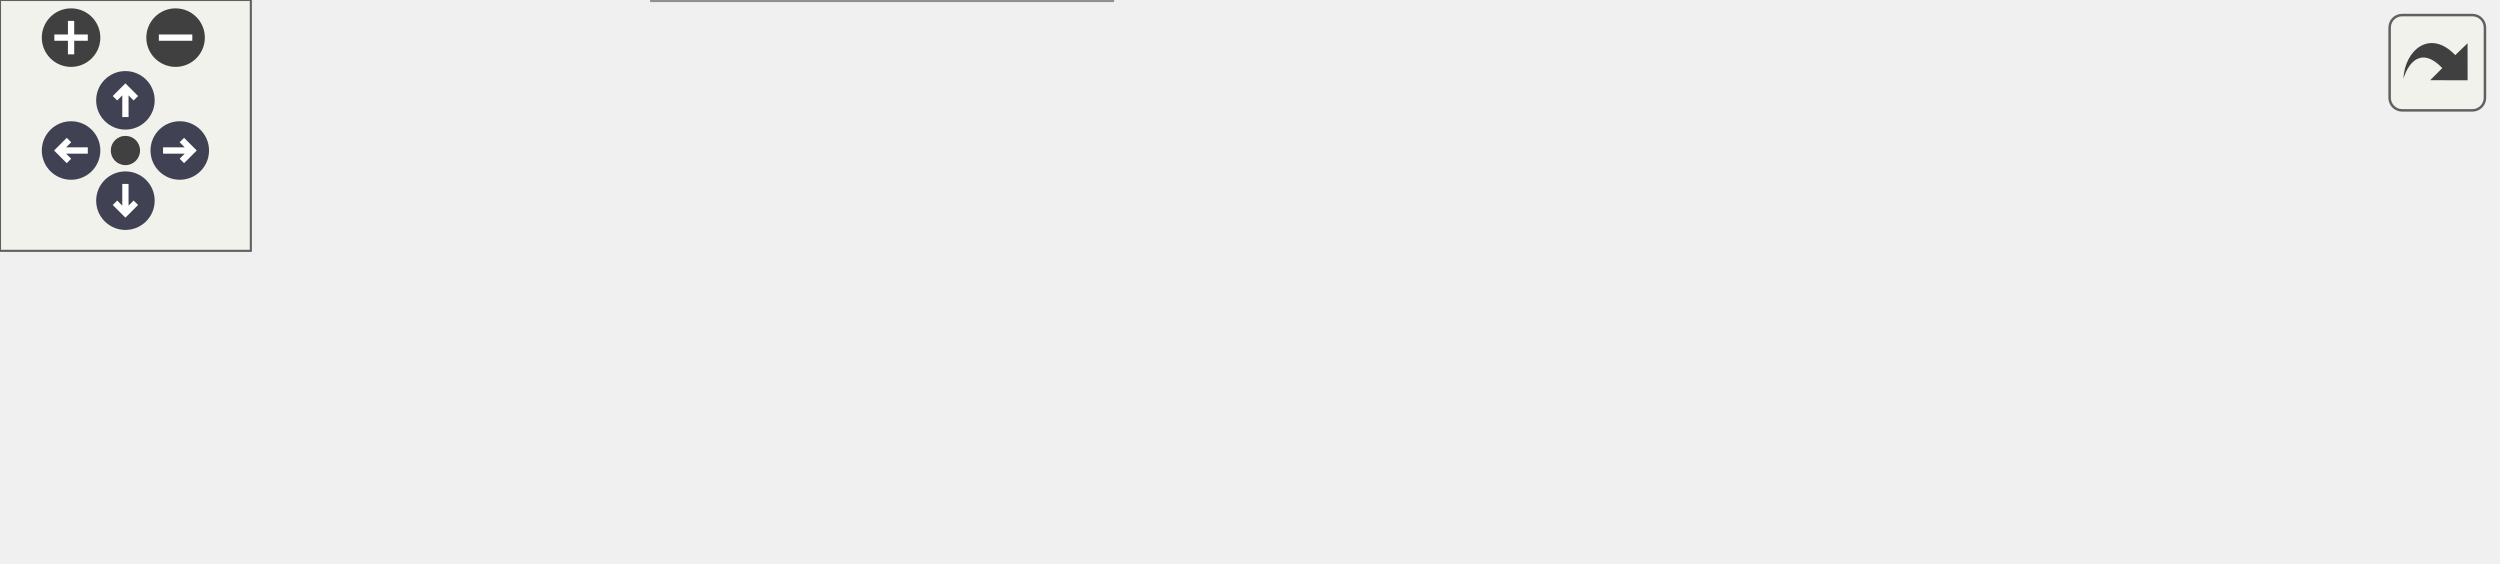
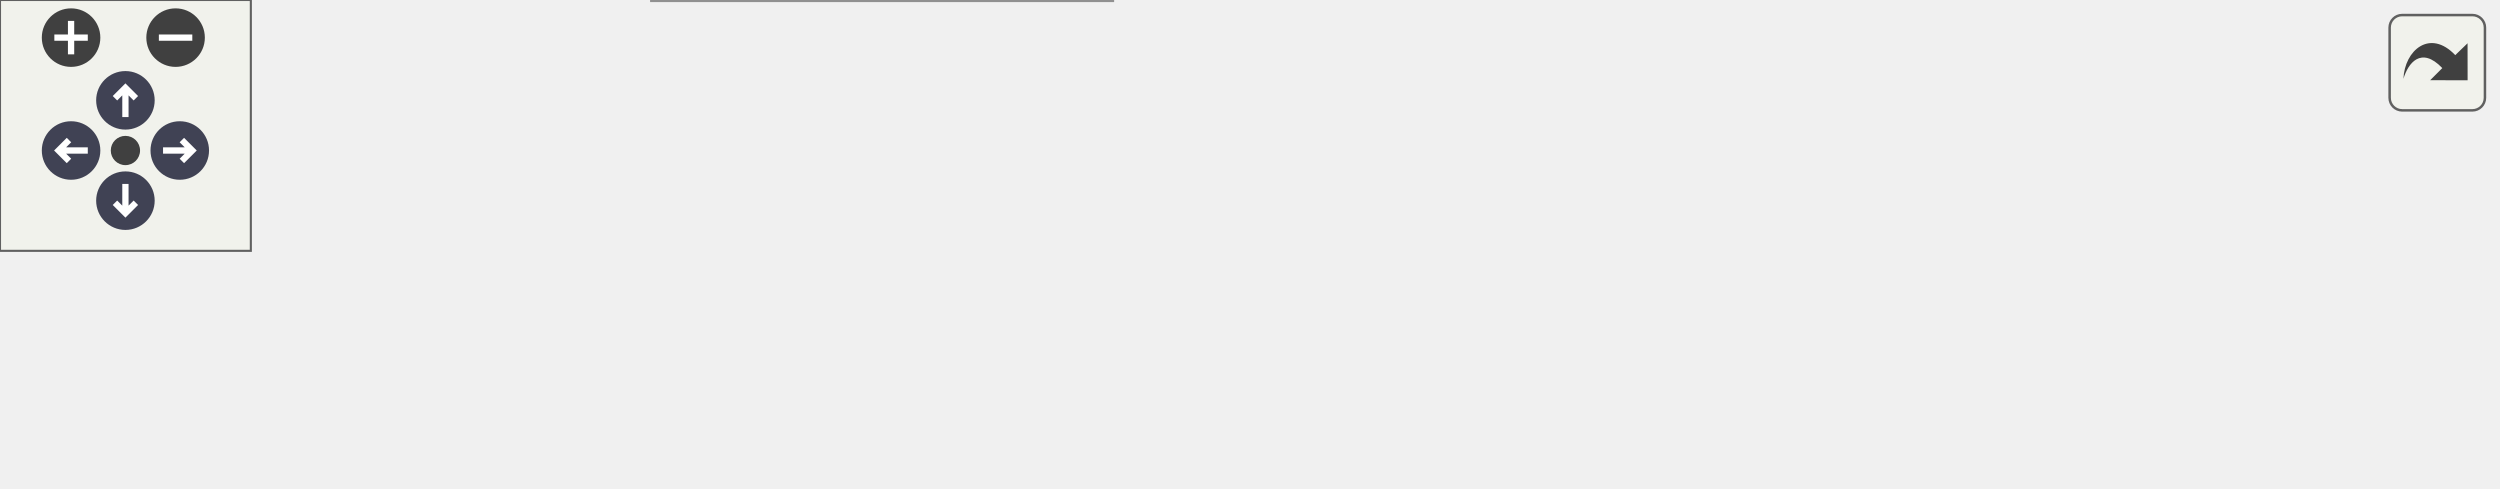
<svg xmlns="http://www.w3.org/2000/svg" xmlns:xlink="http://www.w3.org/1999/xlink" id="main" version="1.1" xml:space="preserve">
  <style type="text/css">
.node, .edge {opacity: 0.7;}
.node.selected, .edge.selected {opacity: 1;}
.edge:hover path { stroke: red; }
.edge:hover polygon { stroke: red; fill: red; }
</style>
  <defs>
    <circle id="rim" cx="0" cy="0" r="7" />
    <circle id="rim2" cx="0" cy="0" r="3.5" />
    <g id="zoomPlus">
      <use xlink:href="#rim" fill="#404040">
        <set attributeName="fill" to="#808080" begin="zoomplus.mouseover" end="zoomplus.mouseout" />
      </use>
      <path d="M-4,0h8M0,-4v8" fill="none" stroke="white" stroke-width="1.5" pointer-events="none" />
    </g>
    <g id="zoomMin">
      <use xlink:href="#rim" fill="#404040">
        <set attributeName="fill" to="#808080" begin="zoomminus.mouseover" end="zoomminus.mouseout" />
      </use>
      <path d="M-4,0h8" fill="none" stroke="white" stroke-width="1.5" pointer-events="none" />
    </g>
    <g id="arrowUp" transform="translate(30 24)">
      <use xlink:href="#rim" />
      <path pointer-events="none" fill="none" stroke="white" stroke-width="1.5" d="M0,-3.0v7 M-2.5,-0.5L0,-3.0L2.5,-0.5" />
    </g>
    <g id="arrowRight" transform="rotate(90) translate(36 -43)">
      <use xlink:href="#rim" />
      <path pointer-events="none" fill="none" stroke="white" stroke-width="1.5" d="M0,-3.0v7 M-2.5,-0.5L0,-3.0L2.5,-0.5" />
    </g>
    <g id="arrowDown" transform="rotate(180) translate(-30 -48)">
      <use xlink:href="#rim" />
      <path pointer-events="none" fill="none" stroke="white" stroke-width="1.5" d="M0,-3.0v7 M-2.5,-0.5L0,-3.0L2.5,-0.5" />
    </g>
    <g id="arrowLeft" transform="rotate(270) translate(-36 17)">
      <use xlink:href="#rim" />
      <path pointer-events="none" fill="none" stroke="white" stroke-width="1.5" d="M0,-3.0v7 M-2.5,-0.5L0,-3.0L2.5,-0.5" />
    </g>
    <g id="resetDef">
      <use xlink:href="#rim2" fill="#404040">
        <set attributeName="fill" to="#808080" begin="reset.mouseover" end="reset.mouseout" />
      </use>
    </g>
  </defs>
  <svg id="graph" class="graph">
    <g id="viewport">
      <g id="Node000001" class="node">
        <g id="a_Node000001">
          <a xlink:title=" ">
-             <polygon fill="#999999" stroke="#666666" points="597,-55 487,-55 487,-36 597,-36 597,-55" />
-             <text text-anchor="middle" x="542" y="-43" font-family="Helvetica,sans-Serif" font-size="10.00">TextObject::SetText</text>
+             <polygon fill="#999999" stroke="#666666" points="597,-37 487,-37 487,-18 597,-18 597,-37" />
+             <text text-anchor="middle" x="542" y="-25" font-family="Helvetica,sans-Serif" font-size="10.00">TextObject::SetText</text>
          </a>
        </g>
      </g>
      <g id="Node000002" class="node">
        <g id="a_Node000002">
-           <a xlink:href="classCSceneTest.html#af72294d8bca5d127055fdcf296cc1e5c" target="_top" xlink:title=" ">
-             <polygon fill="white" stroke="#666666" points="428,-74 334,-74 334,-55 428,-55 428,-74" />
-             <text text-anchor="middle" x="381" y="-62" font-family="Helvetica,sans-Serif" font-size="10.00">CSceneTest::Init</text>
+           <a xlink:href="classEnemyCount.html#a239218ec2082a3c2f50fe3d0b4aa2816" target="_top" xlink:title=" ">
+             <polygon fill="white" stroke="#666666" points="451,-37 311,-37 311,-18 451,-18 451,-37" />
+             <text text-anchor="middle" x="381" y="-25" font-family="Helvetica,sans-Serif" font-size="10.00">EnemyCount::UpdateText</text>
          </a>
        </g>
      </g>
      <g id="edge1_Node000001_Node000002" class="edge">
        <g id="a_edge1_Node000001_Node000002">
          <a xlink:title=" ">
-             <path fill="none" stroke="#63b8ff" d="M476.73,-53.18C460.44,-55.13 443.27,-57.18 428.09,-58.99" />
-             <polygon fill="#63b8ff" stroke="#63b8ff" points="477.21,-56.65 486.73,-51.99 476.38,-49.7 477.21,-56.65" />
+             <path fill="none" stroke="#63b8ff" d="M476.65,-27.5C468.27,-27.5 459.66,-27.5 451.21,-27.5" />
+             <polygon fill="#63b8ff" stroke="#63b8ff" points="476.73,-31 486.73,-27.5 476.73,-24 476.73,-31" />
          </a>
        </g>
      </g>
      <g id="Node000003" class="node">
        <g id="a_Node000003">
-           <a xlink:href="classEnemyCount.html#a239218ec2082a3c2f50fe3d0b4aa2816" target="_top" xlink:title=" ">
-             <polygon fill="white" stroke="#666666" points="451,-37 311,-37 311,-18 451,-18 451,-37" />
-             <text text-anchor="middle" x="381" y="-25" font-family="Helvetica,sans-Serif" font-size="10.00">EnemyCount::UpdateText</text>
-           </a>
-         </g>
-       </g>
-       <g id="edge2_Node000001_Node000003" class="edge">
-         <g id="a_edge2_Node000001_Node000003">
-           <a xlink:title=" ">
-             <path fill="none" stroke="#63b8ff" d="M476.65,-38.22C468.27,-37.27 459.66,-36.29 451.21,-35.34" />
-             <polygon fill="#63b8ff" stroke="#63b8ff" points="476.4,-41.71 486.73,-39.36 477.18,-34.75 476.4,-41.71" />
-           </a>
-         </g>
-       </g>
-       <g id="Node000004" class="node">
-         <g id="a_Node000004">
          <a xlink:href="classEnemyCounter.html#adf1be8dab19b6acc6d6582af52558282" target="_top" xlink:title=" ">
            <polygon fill="white" stroke="#666666" points="275,-56 147,-56 147,-37 275,-37 275,-56" />
            <text text-anchor="middle" x="211" y="-44" font-family="Helvetica,sans-Serif" font-size="10.00">EnemyCounter::Defeat</text>
          </a>
        </g>
      </g>
-       <g id="edge3_Node000003_Node000004" class="edge">
-         <g id="a_edge3_Node000003_Node000004">
+       <g id="edge2_Node000002_Node000003" class="edge">
+         <g id="a_edge2_Node000002_Node000003">
          <a xlink:title=" ">
            <path fill="none" stroke="#63b8ff" d="M300.71,-36.47C292.16,-37.43 283.54,-38.41 275.22,-39.35" />
            <polygon fill="#63b8ff" stroke="#63b8ff" points="301.15,-39.94 310.7,-35.34 300.37,-32.98 301.15,-39.94" />
          </a>
        </g>
      </g>
-       <g id="Node000006" class="node">
-         <g id="a_Node000006">
+       <g id="Node000005" class="node">
+         <g id="a_Node000005">
          <a xlink:href="classEnemyCounter.html#a9f30bb6ca00a14efa3524fcb2c5c1675" target="_top" xlink:title=" ">
            <polygon fill="white" stroke="#666666" points="266,-19 156,-19 156,0 266,0 266,-19" />
            <text text-anchor="middle" x="211" y="-7" font-family="Helvetica,sans-Serif" font-size="10.00">EnemyCounter::Init</text>
          </a>
        </g>
      </g>
-       <g id="edge5_Node000003_Node000006" class="edge">
-         <g id="a_edge5_Node000003_Node000006">
+       <g id="edge4_Node000002_Node000005" class="edge">
+         <g id="a_edge4_Node000002_Node000005">
          <a xlink:title=" ">
            <path fill="none" stroke="#63b8ff" d="M300.49,-18.98C288.81,-17.73 277.01,-16.47 266,-15.29" />
            <polygon fill="#63b8ff" stroke="#63b8ff" points="300.38,-22.49 310.7,-20.07 301.13,-15.53 300.38,-22.49" />
          </a>
        </g>
      </g>
-       <g id="Node000005" class="node">
-         <g id="a_Node000005">
+       <g id="Node000004" class="node">
+         <g id="a_Node000004">
          <a xlink:href="classEnemy.html#ad687a2ad7e9d013681e02b8fa597d58c" target="_top" xlink:title=" ">
            <polygon fill="white" stroke="#666666" points="111,-56 0,-56 0,-37 111,-37 111,-56" />
            <text text-anchor="middle" x="55.5" y="-44" font-family="Helvetica,sans-Serif" font-size="10.00">Enemy::OnCollision</text>
          </a>
        </g>
      </g>
-       <g id="edge4_Node000004_Node000005" class="edge">
-         <g id="a_edge4_Node000004_Node000005">
+       <g id="edge3_Node000003_Node000004" class="edge">
+         <g id="a_edge3_Node000003_Node000004">
          <a xlink:title=" ">
            <path fill="none" stroke="#63b8ff" d="M136.43,-46.5C127.98,-46.5 119.48,-46.5 111.34,-46.5" />
            <polygon fill="#63b8ff" stroke="#63b8ff" points="136.68,-50 146.68,-46.5 136.68,-43 136.68,-50" />
          </a>
        </g>
      </g>
    </g>
  </svg>
  <g id="navigator" transform="translate(0 0)" fill="#404254">
    <rect fill="#f2f5e9" fill-opacity="0.5" stroke="#606060" stroke-width=".5" x="0" y="0" width="60" height="60" />
    <use id="zoomplus" xlink:href="#zoomPlus" x="17" y="9" />
    <use id="zoomminus" xlink:href="#zoomMin" x="42" y="9" />
    <use id="reset" xlink:href="#resetDef" x="30" y="36" />
    <use id="arrowup" xlink:href="#arrowUp" x="0" y="0" />
    <use id="arrowright" xlink:href="#arrowRight" x="0" y="0" />
    <use id="arrowdown" xlink:href="#arrowDown" x="0" y="0" />
    <use id="arrowleft" xlink:href="#arrowLeft" x="0" y="0" />
  </g>
  <svg viewBox="0 0 15 15" width="100%" height="30px" preserveAspectRatio="xMaxYMin meet">
    <g id="arrow_out" transform="scale(0.3 0.3)">
      <a xlink:href="classTextObject_a6258eea3343b4d424a025be131245084_icgraph_org.svg" target="_base">
        <rect id="button" ry="5" rx="5" y="6" x="6" height="38" width="38" fill="#f2f5e9" fill-opacity="0.5" stroke="#606060" stroke-width="1.0" />
        <path id="arrow" d="M 11.5,31.437 C 11.94,20.098 22.043,11.323 32.159,21.979 L 37.069,17.246 C 37.069,17.246 37.088,32 37.088,32 L 22.16,31.978 C 22.16,31.978 26.998,27.14 26.998,27.14 C 18.529,18.264 13.292,25.23 11.5,31.437 z" style="fill:#404040;" />
      </a>
    </g>
  </svg>
  <style type="text/css">

[data-mouse-over-selected='false'] { opacity: 0.7; }
[data-mouse-over-selected='true']  { opacity: 1.0; }

</style>
</svg>
